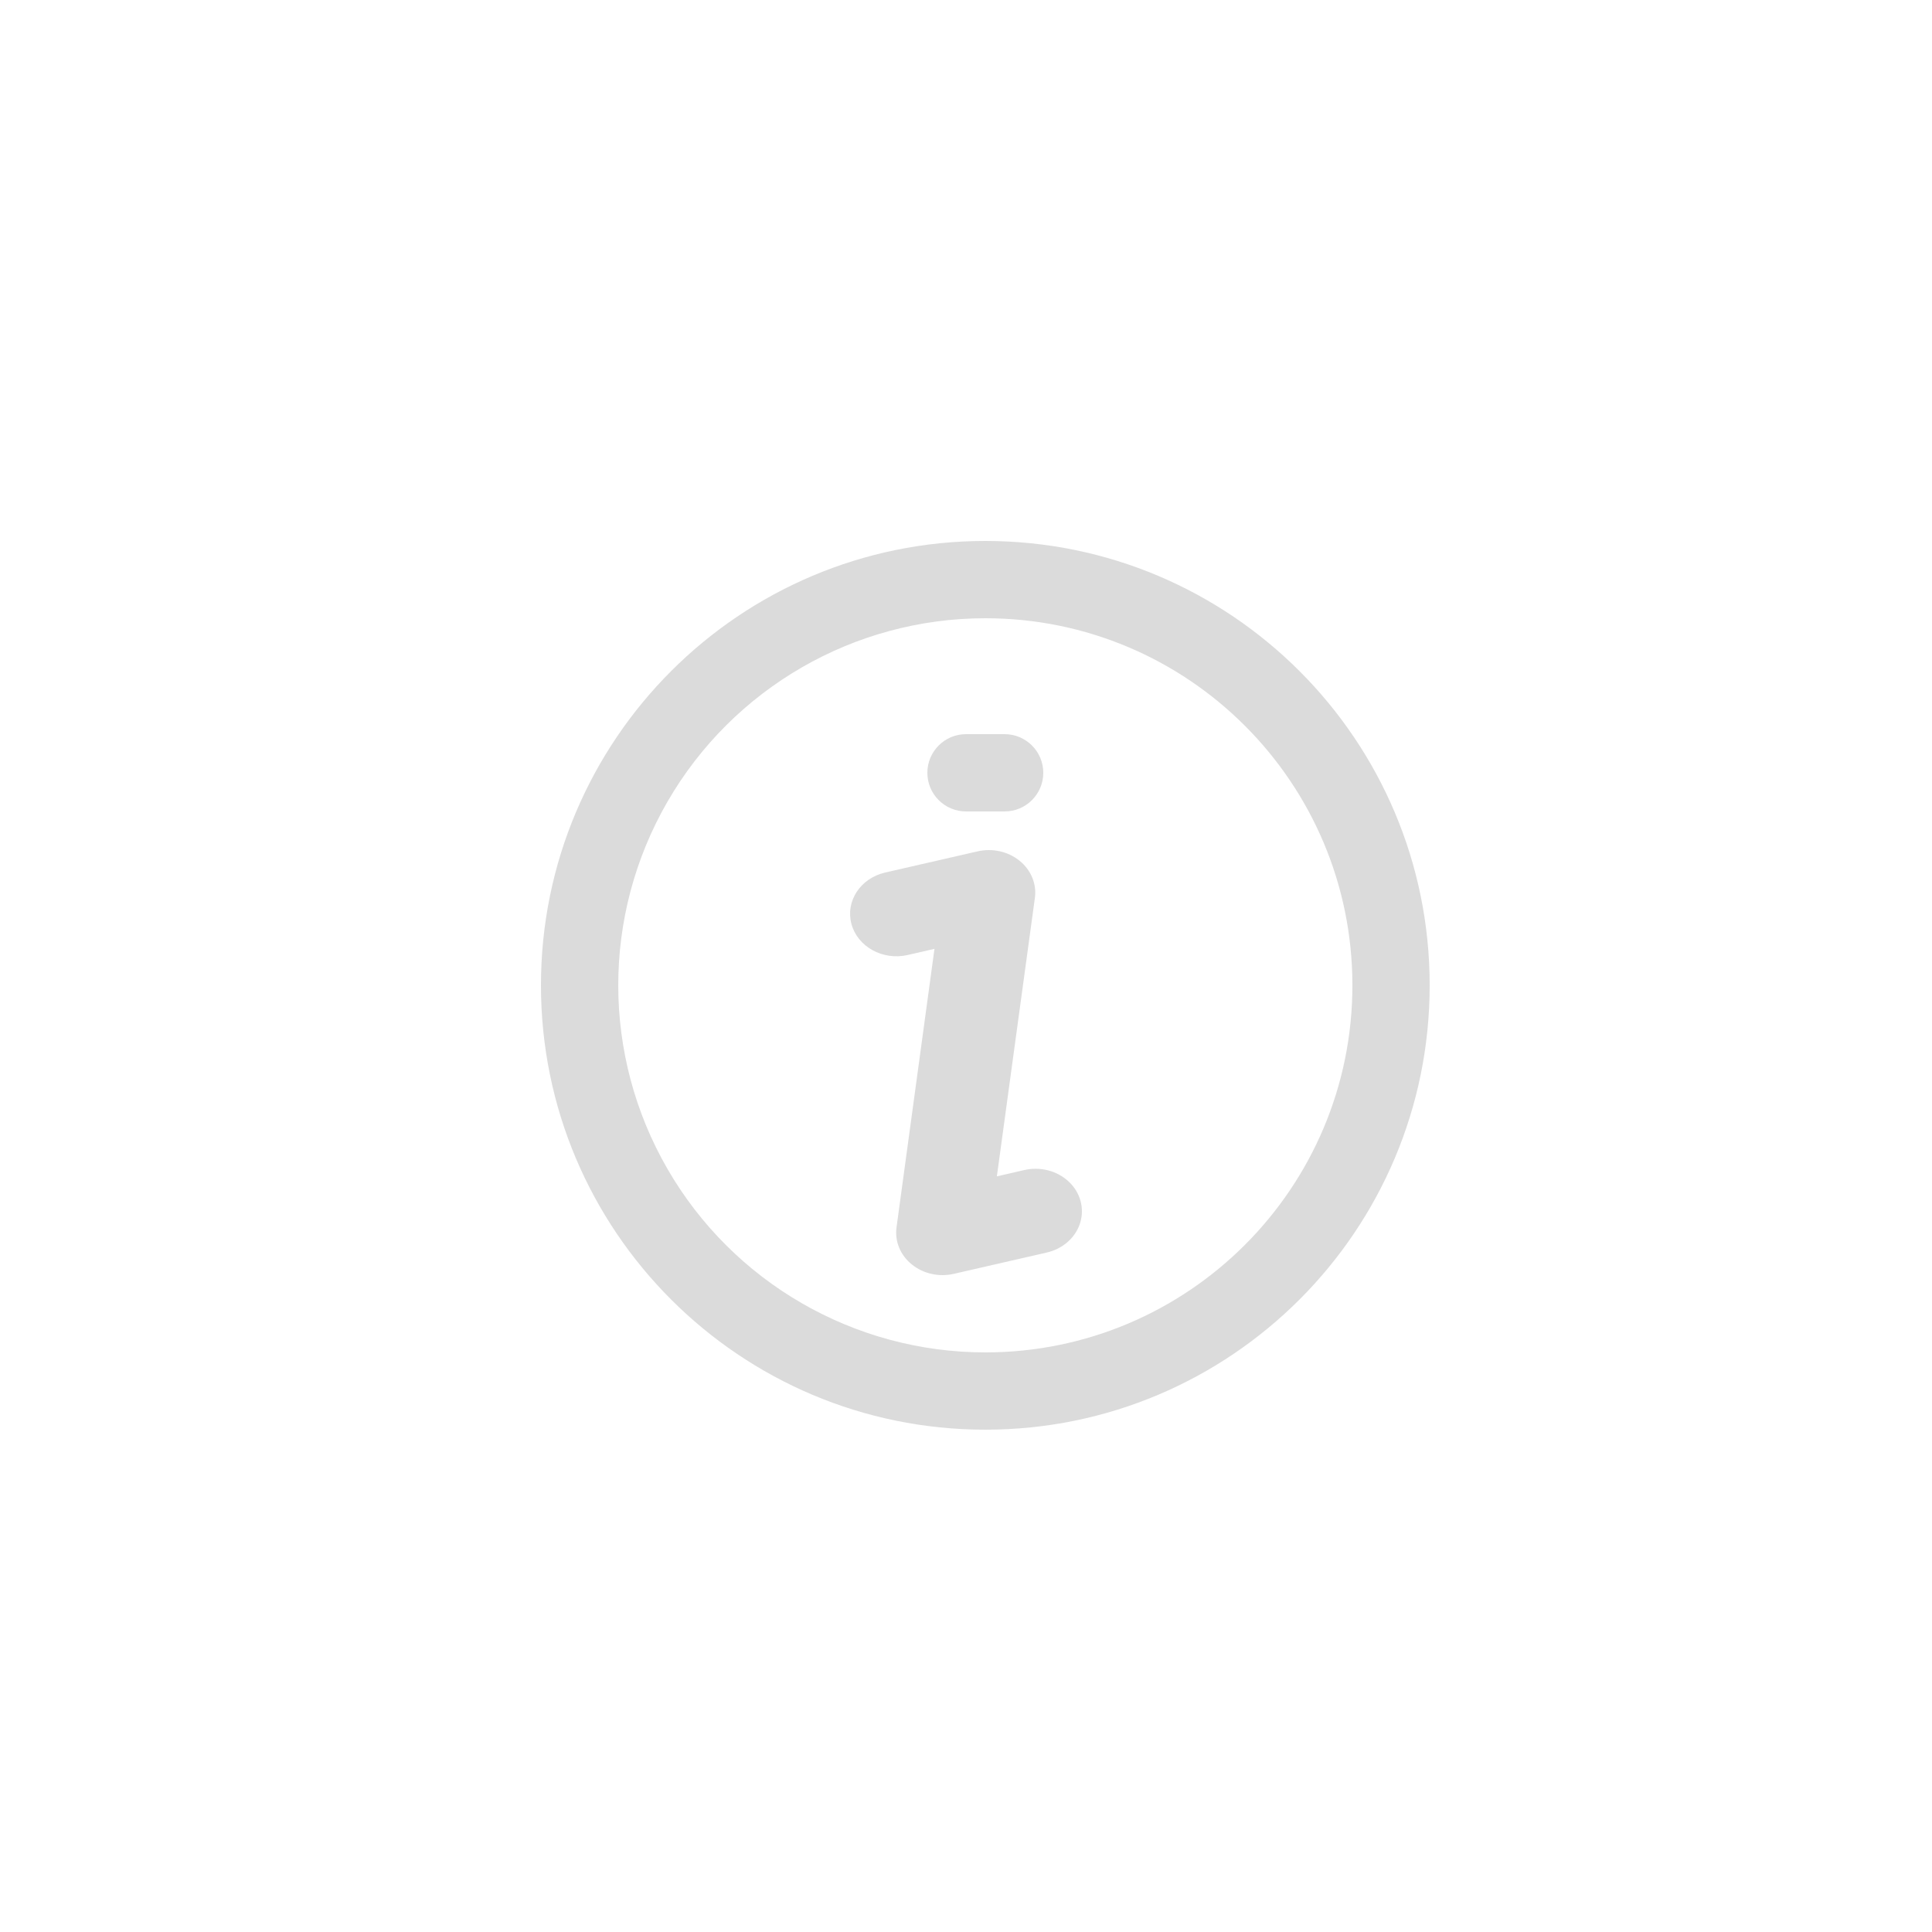
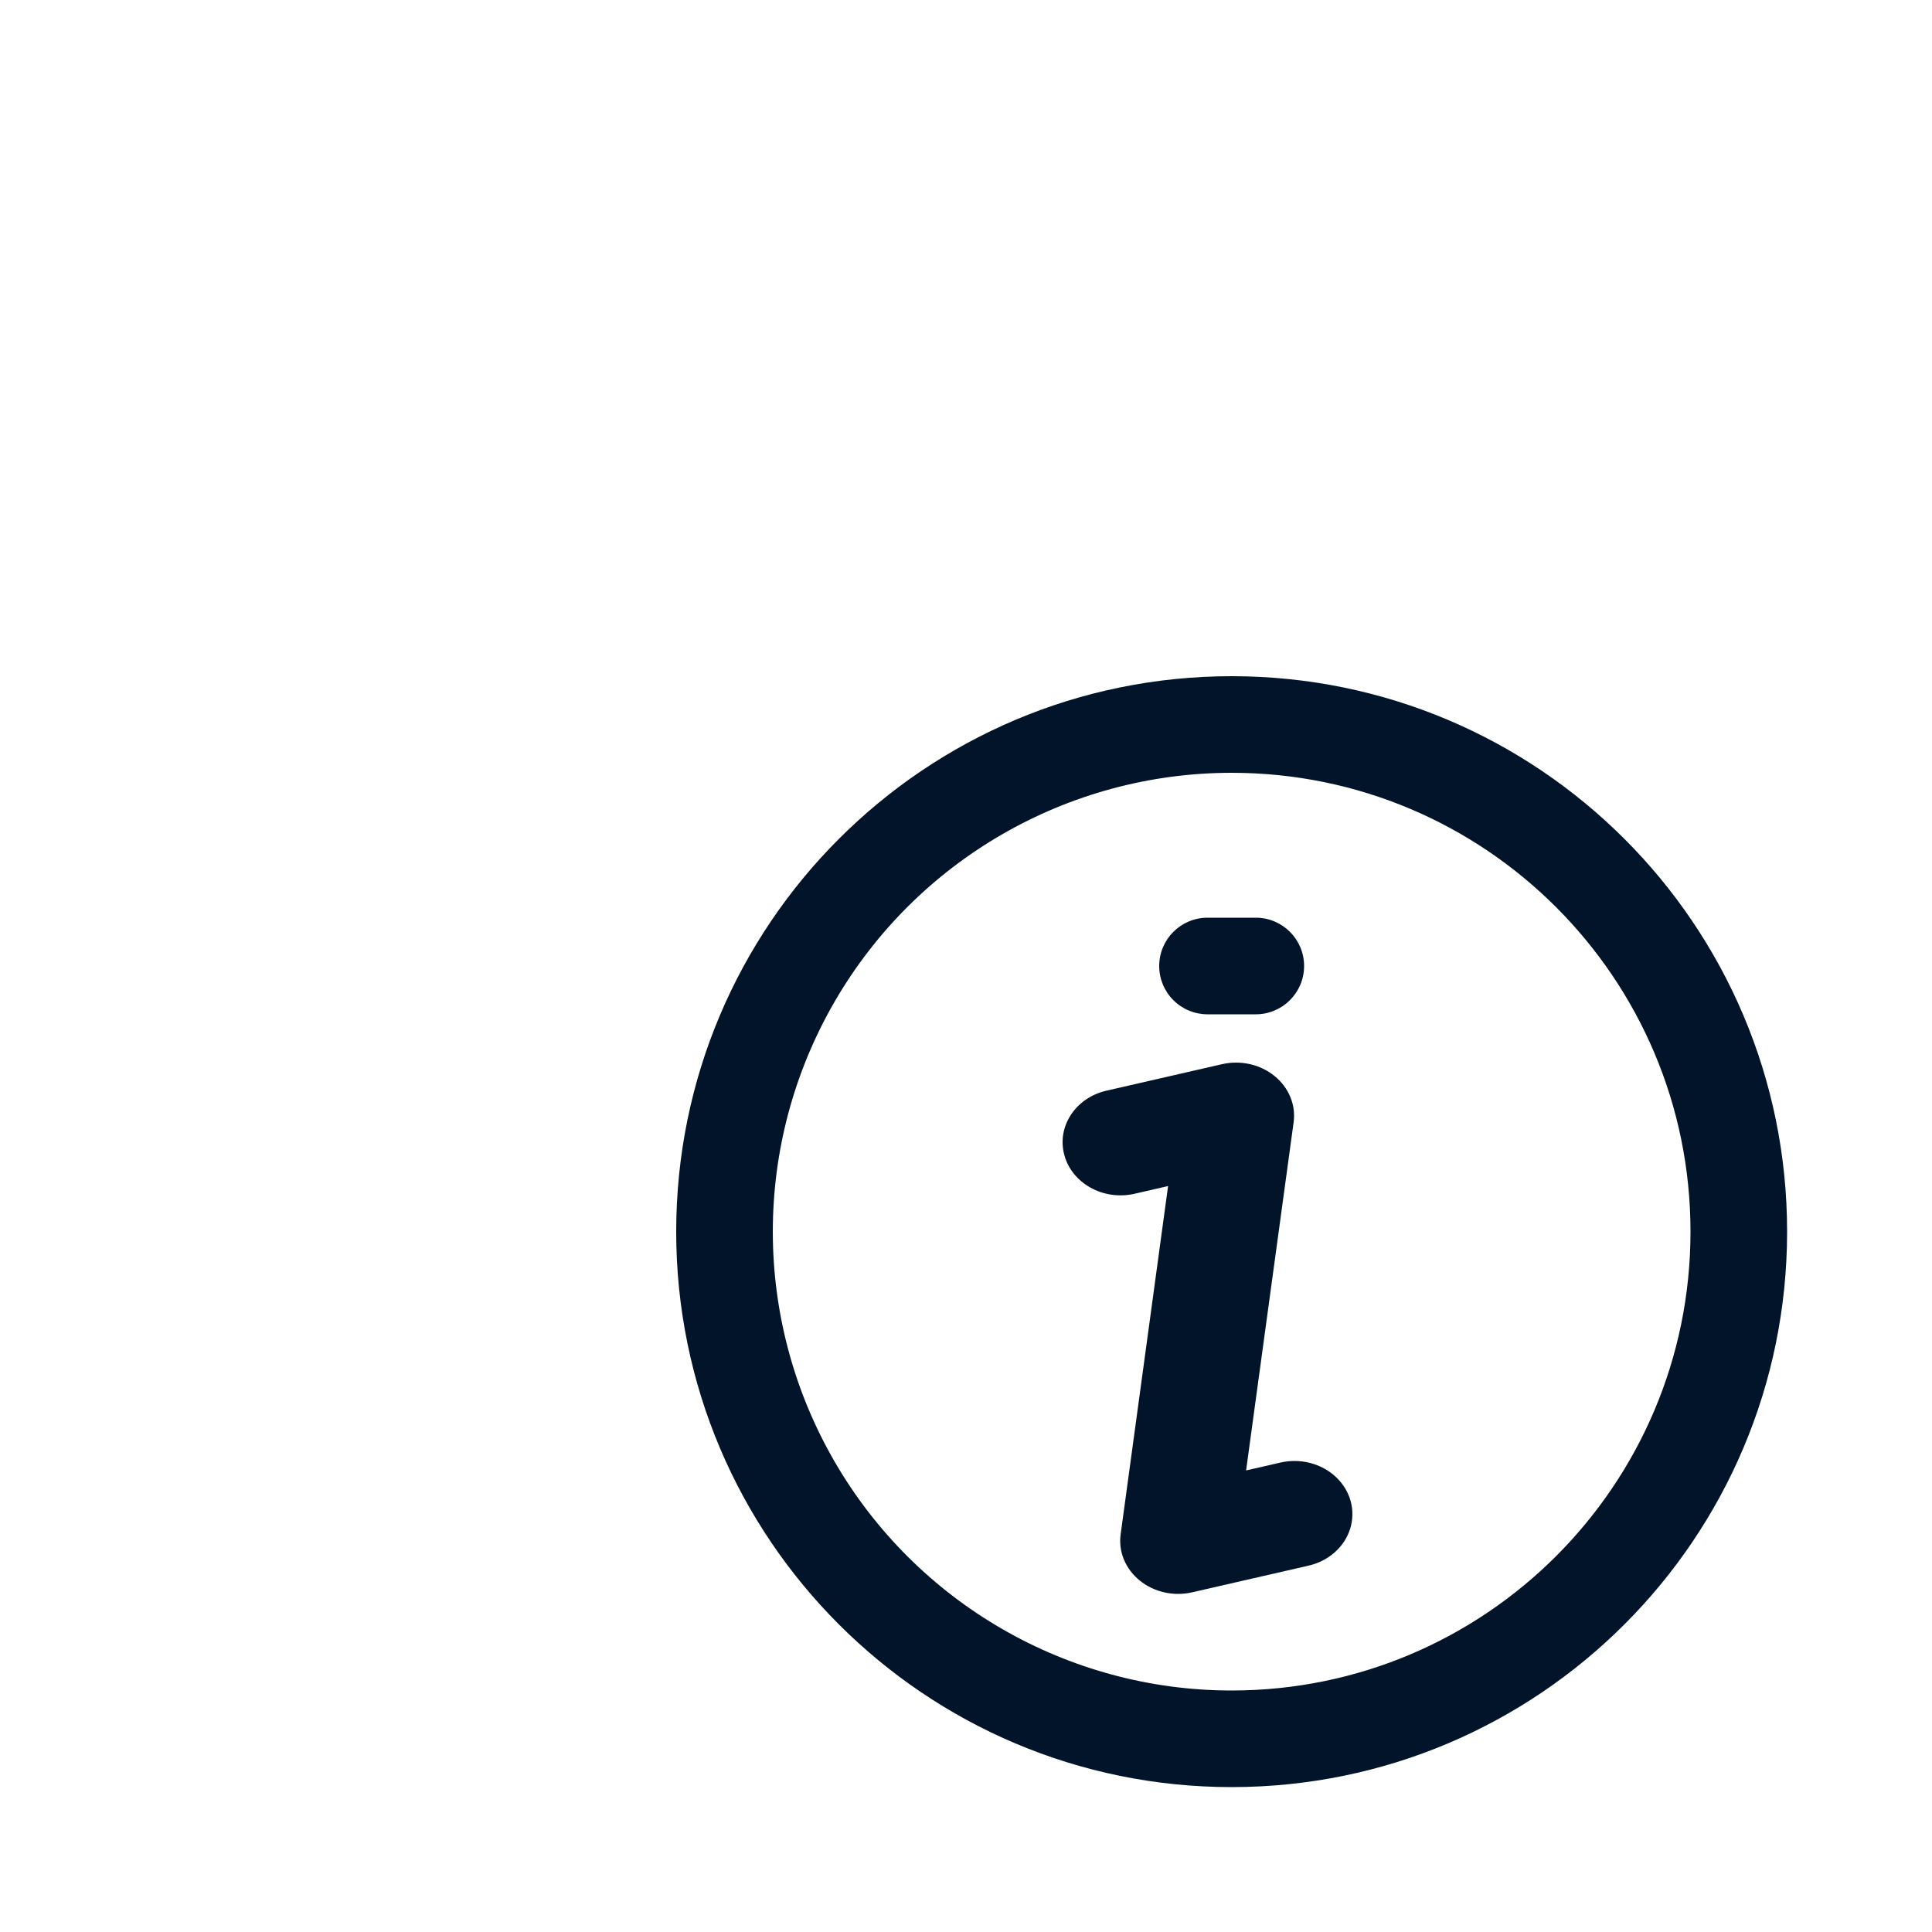
- <svg xmlns="http://www.w3.org/2000/svg" width="50px" height="50px" viewBox="0 0 50 50" version="1.1">
+ <svg xmlns="http://www.w3.org/2000/svg" width="40px" height="40px" viewBox="0 0 40 40" version="1.1">
  <g id="画板备份-5" stroke="none" stroke-width="1" fill="none" fill-rule="evenodd">
-     <g id="编组" transform="translate(14, 14)" fill="#DBDBDB" fill-rule="nonzero">
+     <g id="编组" transform="translate(14, 14)" fill="#01142A" fill-rule="nonzero">
      <path d="M11.5,2 C8.106,2 4.97,3.811 3.273,6.75 C1.576,9.689 1.576,13.311 3.273,16.25 C4.97,19.189 8.106,21 11.5,21 C16.747,21 21,16.747 21,11.5 C21,6.253 16.747,2 11.5,2 Z M0,11.5 C0,5.149 5.149,0 11.5,0 C17.851,0 23,5.149 23,11.5 C23,17.851 17.851,23 11.5,23 C5.149,23 0,17.851 0,11.5 Z" id="形状" />
      <path d="M12.387,8.277 C12.684,8.517 12.832,8.876 12.783,9.236 L11.799,16.444 L12.5,16.283 C12.917,16.184 13.36,16.298 13.66,16.581 C13.961,16.864 14.072,17.273 13.953,17.653 C13.834,18.032 13.502,18.324 13.083,18.417 L10.683,18.967 C10.299,19.055 9.893,18.964 9.597,18.723 C9.3,18.483 9.152,18.124 9.202,17.764 L10.184,10.556 L9.483,10.717 C8.843,10.86 8.196,10.502 8.036,9.915 C7.876,9.329 8.262,8.734 8.9,8.583 L11.3,8.033 C11.684,7.945 12.091,8.036 12.387,8.277 L12.387,8.277 Z M10,6 C10,5.448 10.448,5 11,5 L12,5 C12.552,5 13,5.448 13,6 C13,6.552 12.552,7 12,7 L11,7 C10.735,7 10.48,6.895 10.293,6.707 C10.105,6.52 10,6.265 10,6 L10,6 Z" id="形状" />
    </g>
  </g>
</svg>
